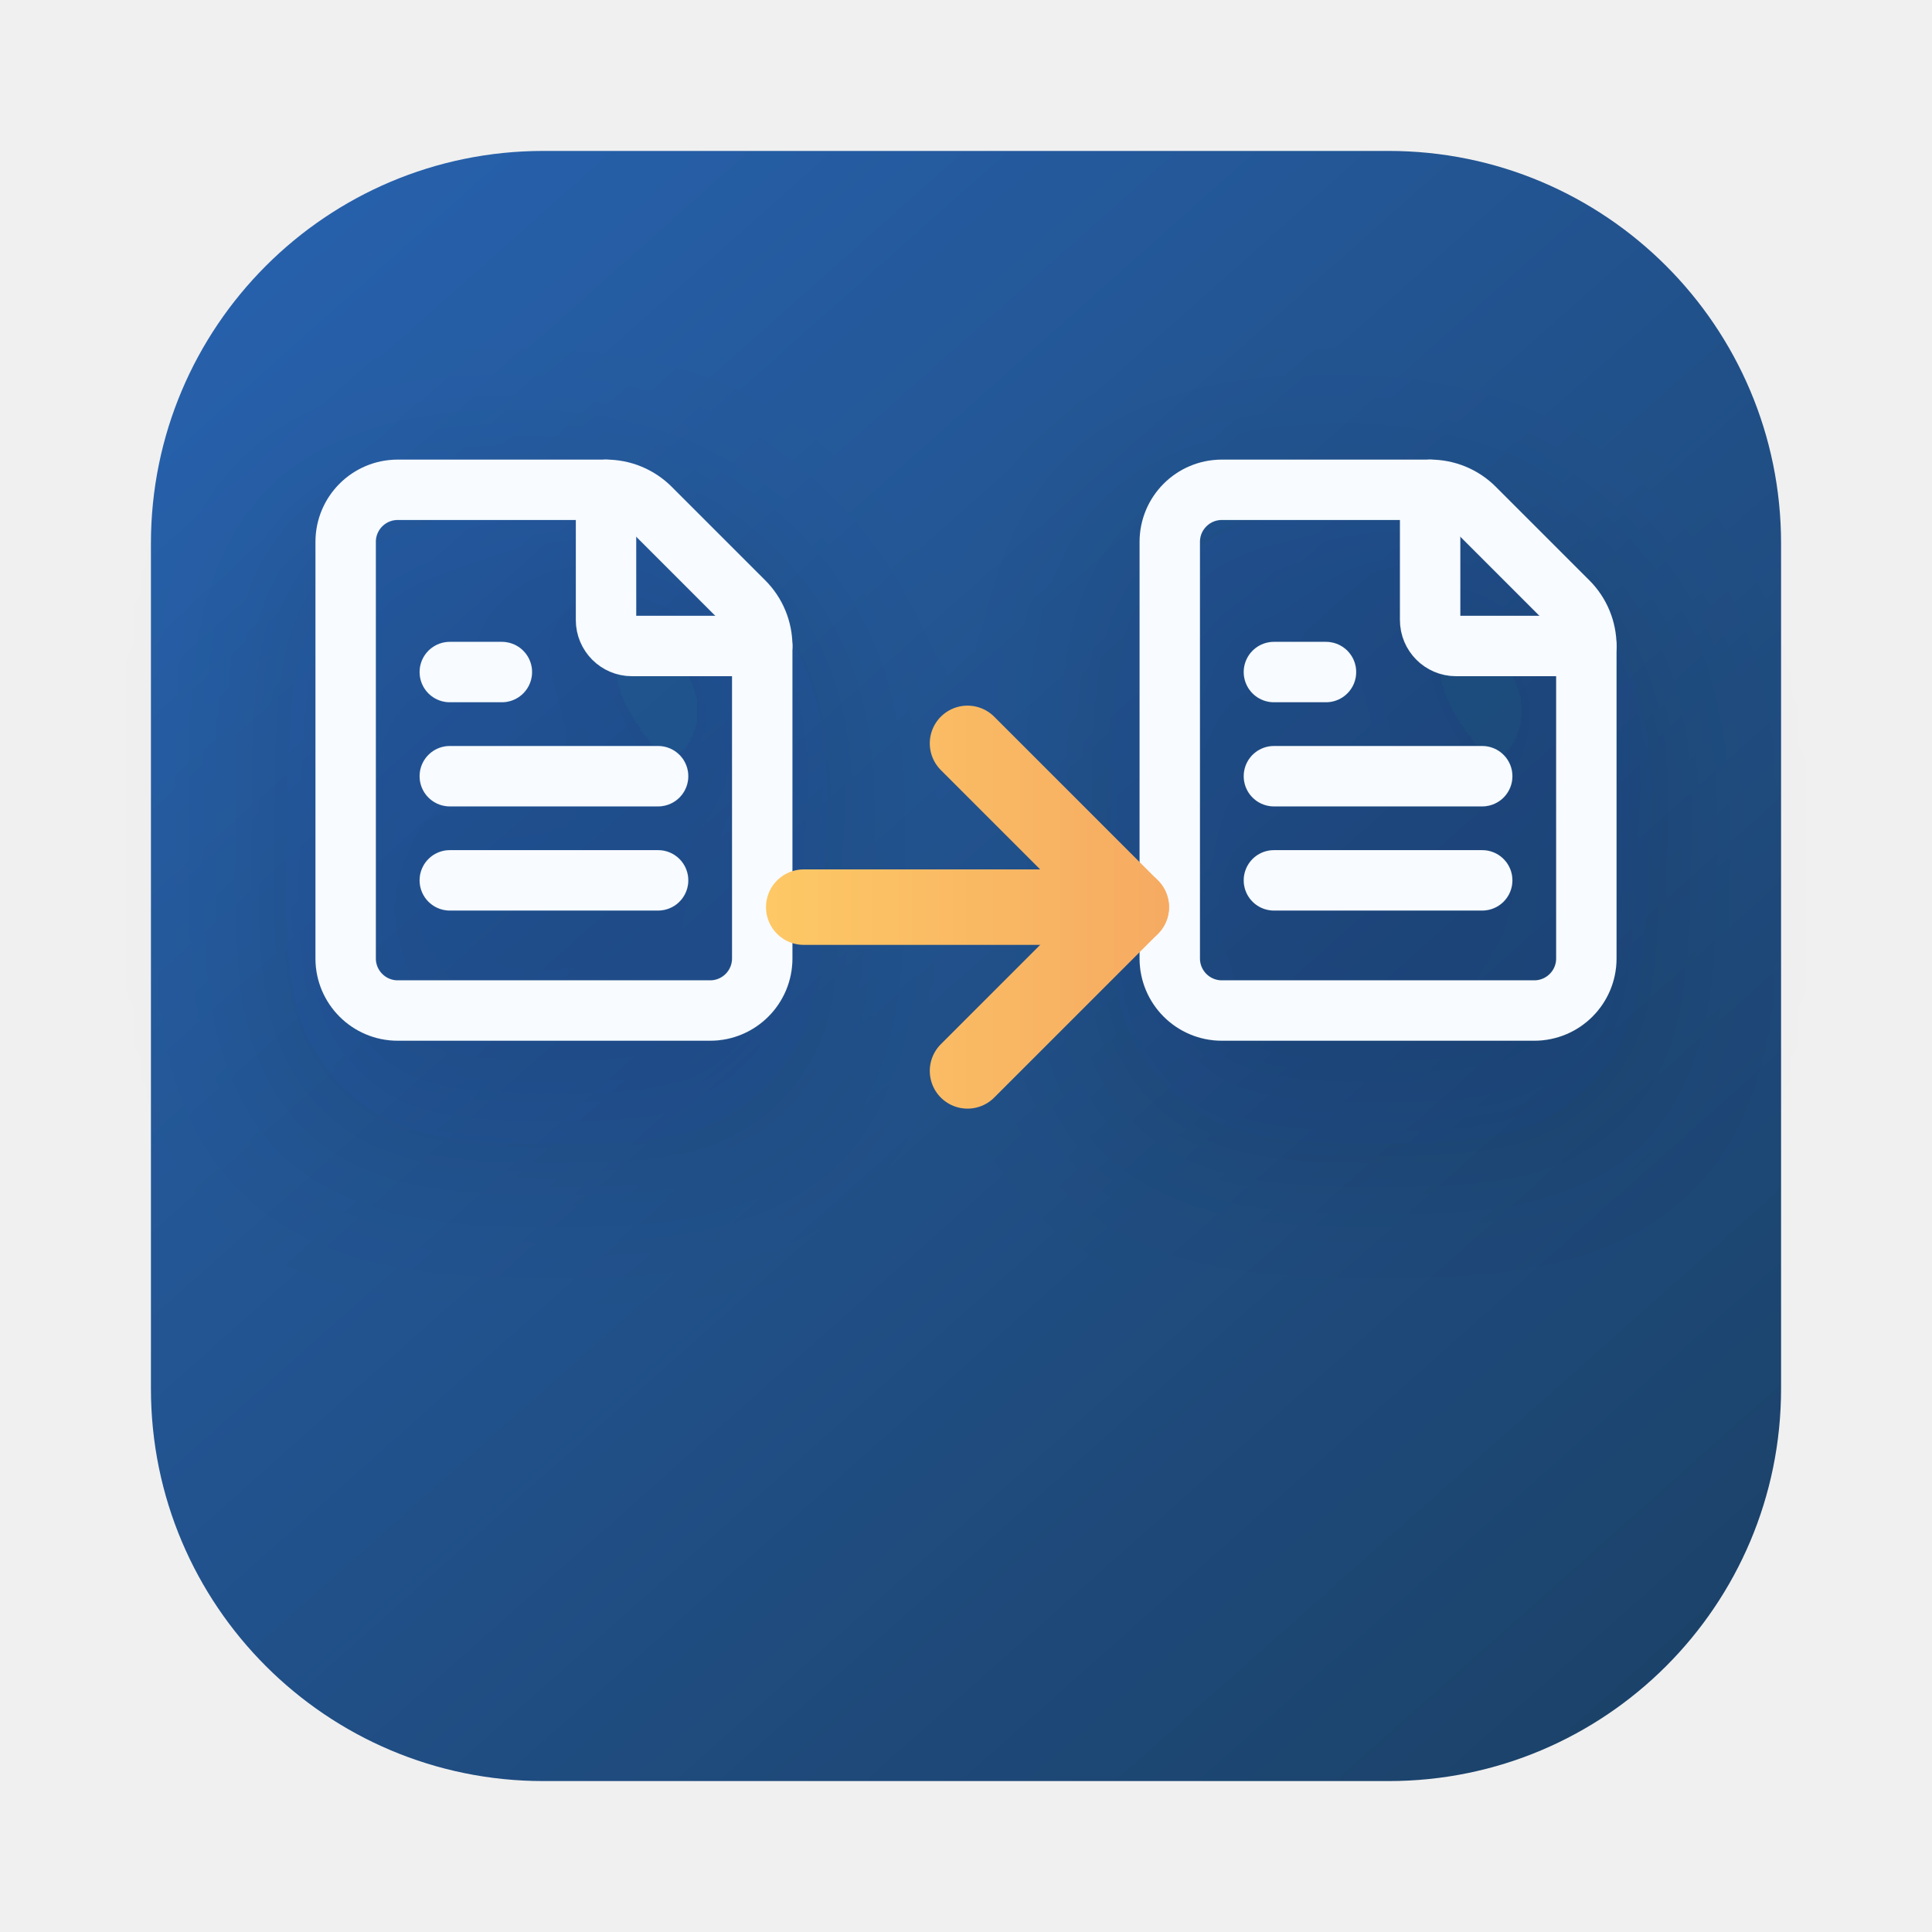
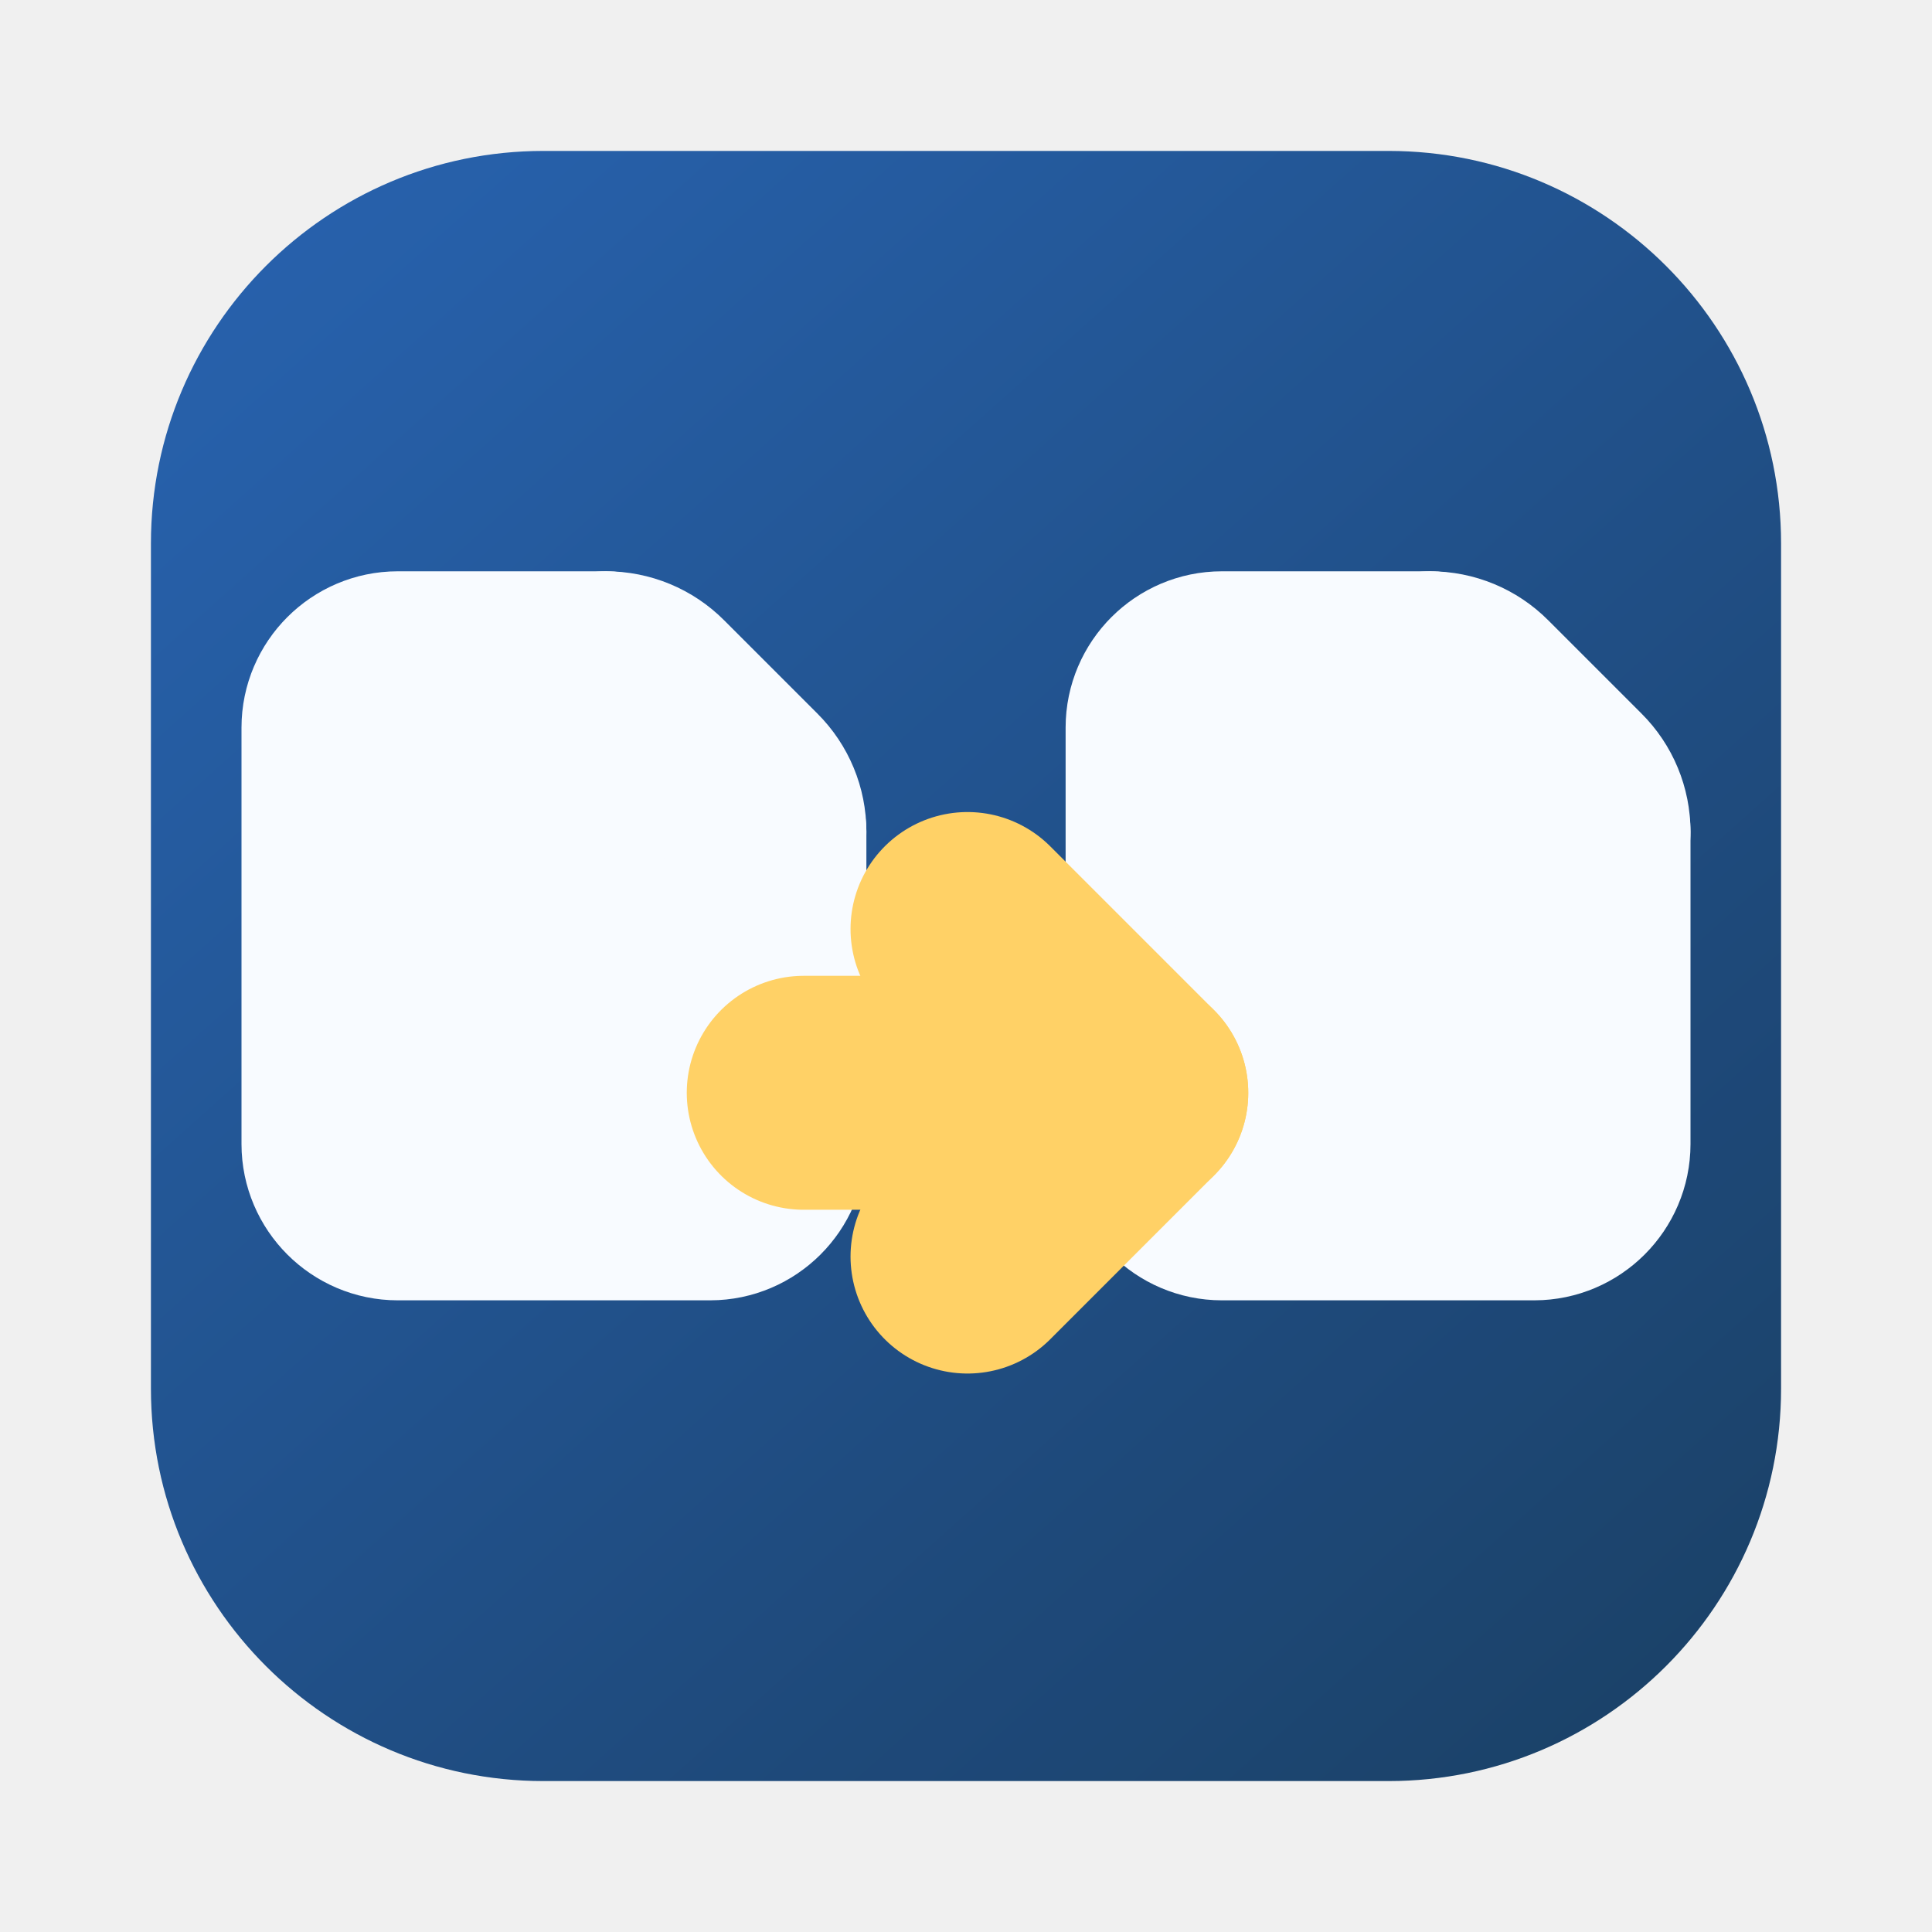
- <svg xmlns="http://www.w3.org/2000/svg" width="256" height="256" viewBox="0 0 256 256" fill="none">
-   <defs>
-     <linearGradient id="bg" x1="40" y1="28" x2="218" y2="228" gradientUnits="userSpaceOnUse">
-       <stop stop-color="#1E5AA8" />
-       <stop offset="1" stop-color="#123A63" />
-     </linearGradient>
-     <linearGradient id="accent" x1="86" y1="128" x2="170" y2="128" gradientUnits="userSpaceOnUse">
-       <stop stop-color="#FFD166" />
-       <stop offset="1" stop-color="#F4A261" />
-     </linearGradient>
-     <filter id="shadow" x="0" y="0" width="256" height="256" filterUnits="userSpaceOnUse" color-interpolation-filters="sRGB">
-       <feDropShadow dx="0" dy="10" stdDeviation="12" flood-color="#0A223A" flood-opacity="0.22" />
-     </filter>
-   </defs>
-   <rect x="20" y="20" width="216" height="216" rx="52" fill="url(#bg)" />
-   <rect x="20" y="20" width="216" height="216" rx="52" fill="white" fill-opacity="0.04" />
-   <g filter="url(#shadow)" stroke="#F8FBFF" stroke-width="8" stroke-linecap="round" stroke-linejoin="round">
-     <g transform="translate(32 58) scale(3.45)">
-       <path vector-effect="non-scaling-stroke" d="M6 22a2 2 0 0 1-2-2V4a2 2 0 0 1 2-2h8a2.4 2.4 0 0 1 1.704.706l3.588 3.588A2.4 2.4 0 0 1 20 8v12a2 2 0 0 1-2 2z" />
-       <path vector-effect="non-scaling-stroke" d="M14 2v5a1 1 0 0 0 1 1h5" />
-       <path vector-effect="non-scaling-stroke" d="M10 9H8" />
-       <path vector-effect="non-scaling-stroke" d="M16 13H8" />
-       <path vector-effect="non-scaling-stroke" d="M16 17H8" />
+ <svg xmlns="http://www.w3.org/2000/svg" width="100%" height="100%" viewBox="0 0 256 256" version="1.1" xml:space="preserve" style="fill-rule:evenodd;clip-rule:evenodd;stroke-linecap:round;stroke-linejoin:round;">
+   <path d="M236,72L236,184C236,212.7 212.7,236 184,236L72,236C43.3,236 20,212.7 20,184L20,72C20,43.3 43.3,20 72,20L184,20C212.7,20 236,43.3 236,72Z" style="fill:url(#_Linear1);" />
+   <path d="M236,72L236,184C236,212.7 212.7,236 184,236L72,236C43.3,236 20,212.7 20,184L20,72C20,43.3 43.3,20 72,20L184,20C212.7,20 236,43.3 236,72Z" style="fill:white;fill-opacity:0.04;" />
+   <g transform="matrix(1,0,0,1,-0.000005,24.6)">
+     <g transform="matrix(3.45,0,0,3.45,32,58)">
+       <path d="M6,22C4.903,22 4,21.097 4,20L4,4C4,2.903 4.903,2 6,2L14,2C14.639,1.999 15.253,2.253 15.704,2.706L19.292,6.294C19.746,6.745 20.001,7.36 20,8L20,20C20,21.097 19.097,22 18,22L6,22Z" style="fill:none;fill-rule:nonzero;stroke:rgb(248,251,255);stroke-width:8px;" />
+       <path d="M14,2L14,7C14,7.549 14.451,8 15,8L20,8" style="fill:none;fill-rule:nonzero;stroke:rgb(248,251,255);stroke-width:8px;" />
+       <path d="M10,9L8,9" style="fill:none;fill-rule:nonzero;stroke:rgb(248,251,255);stroke-width:8px;" />
+       <path d="M16,13L8,13" style="fill:none;fill-rule:nonzero;stroke:rgb(248,251,255);stroke-width:8px;" />
+       <path d="M16,17L8,17" style="fill:none;fill-rule:nonzero;stroke:rgb(248,251,255);stroke-width:8px;" />
    </g>
-     <g transform="translate(141.2 58) scale(3.45)">
-       <path vector-effect="non-scaling-stroke" d="M6 22a2 2 0 0 1-2-2V4a2 2 0 0 1 2-2h8a2.4 2.4 0 0 1 1.704.706l3.588 3.588A2.4 2.4 0 0 1 20 8v12a2 2 0 0 1-2 2z" />
-       <path vector-effect="non-scaling-stroke" d="M14 2v5a1 1 0 0 0 1 1h5" />
-       <path vector-effect="non-scaling-stroke" d="M10 9H8" />
-       <path vector-effect="non-scaling-stroke" d="M16 13H8" />
-       <path vector-effect="non-scaling-stroke" d="M16 17H8" />
+     <g transform="matrix(3.45,0,0,3.45,141.2,58)">
+       <path d="M6,22C4.903,22 4,21.097 4,20L4,4C4,2.903 4.903,2 6,2L14,2C14.639,1.999 15.253,2.253 15.704,2.706L19.292,6.294C19.746,6.745 20.001,7.36 20,8L20,20C20,21.097 19.097,22 18,22L6,22Z" style="fill:none;fill-rule:nonzero;stroke:rgb(248,251,255);stroke-width:8px;" />
+       <path d="M14,2L14,7C14,7.549 14.451,8 15,8L20,8" style="fill:none;fill-rule:nonzero;stroke:rgb(248,251,255);stroke-width:8px;" />
+       <path d="M10,9L8,9" style="fill:none;fill-rule:nonzero;stroke:rgb(248,251,255);stroke-width:8px;" />
+       <path d="M16,13L8,13" style="fill:none;fill-rule:nonzero;stroke:rgb(248,251,255);stroke-width:8px;" />
+       <path d="M16,17L8,17" style="fill:none;fill-rule:nonzero;stroke:rgb(248,251,255);stroke-width:8px;" />
    </g>
  </g>
-   <g stroke="url(#accent)" stroke-width="10" stroke-linecap="round" stroke-linejoin="round">
-     <g transform="translate(91 83) scale(3.1)">
-       <path vector-effect="non-scaling-stroke" d="M5 12h14" />
-       <path vector-effect="non-scaling-stroke" d="m12 5 7 7-7 7" />
+   <g transform="matrix(1,0,0,1,-0.000005,24.6)">
+     <g transform="matrix(3.1,0,0,3.1,91,83)">
+       <path d="M5,12L19,12" style="fill:none;fill-rule:nonzero;stroke:url(#_Linear2);stroke-width:10px;" />
+       <path d="M12,5L19,12L12,19" style="fill:none;fill-rule:nonzero;stroke:url(#_Linear3);stroke-width:10px;" />
    </g>
  </g>
+   <defs>
+     <linearGradient id="_Linear1" x1="0" y1="0" x2="1" y2="0" gradientUnits="userSpaceOnUse" gradientTransform="matrix(178,200,-200,178,40,28)">
+       <stop offset="0" style="stop-color:rgb(30,90,168);stop-opacity:1" />
+       <stop offset="1" style="stop-color:rgb(18,58,99);stop-opacity:1" />
+     </linearGradient>
+     <linearGradient id="_Linear2" x1="0" y1="0" x2="1" y2="0" gradientUnits="userSpaceOnUse" gradientTransform="matrix(84,0,0,84,86,128)">
+       <stop offset="0" style="stop-color:rgb(255,209,102);stop-opacity:1" />
+       <stop offset="1" style="stop-color:rgb(244,162,97);stop-opacity:1" />
+     </linearGradient>
+     <linearGradient id="_Linear3" x1="0" y1="0" x2="1" y2="0" gradientUnits="userSpaceOnUse" gradientTransform="matrix(84,0,0,84,86,128)">
+       <stop offset="0" style="stop-color:rgb(255,209,102);stop-opacity:1" />
+       <stop offset="1" style="stop-color:rgb(244,162,97);stop-opacity:1" />
+     </linearGradient>
+   </defs>
</svg>
